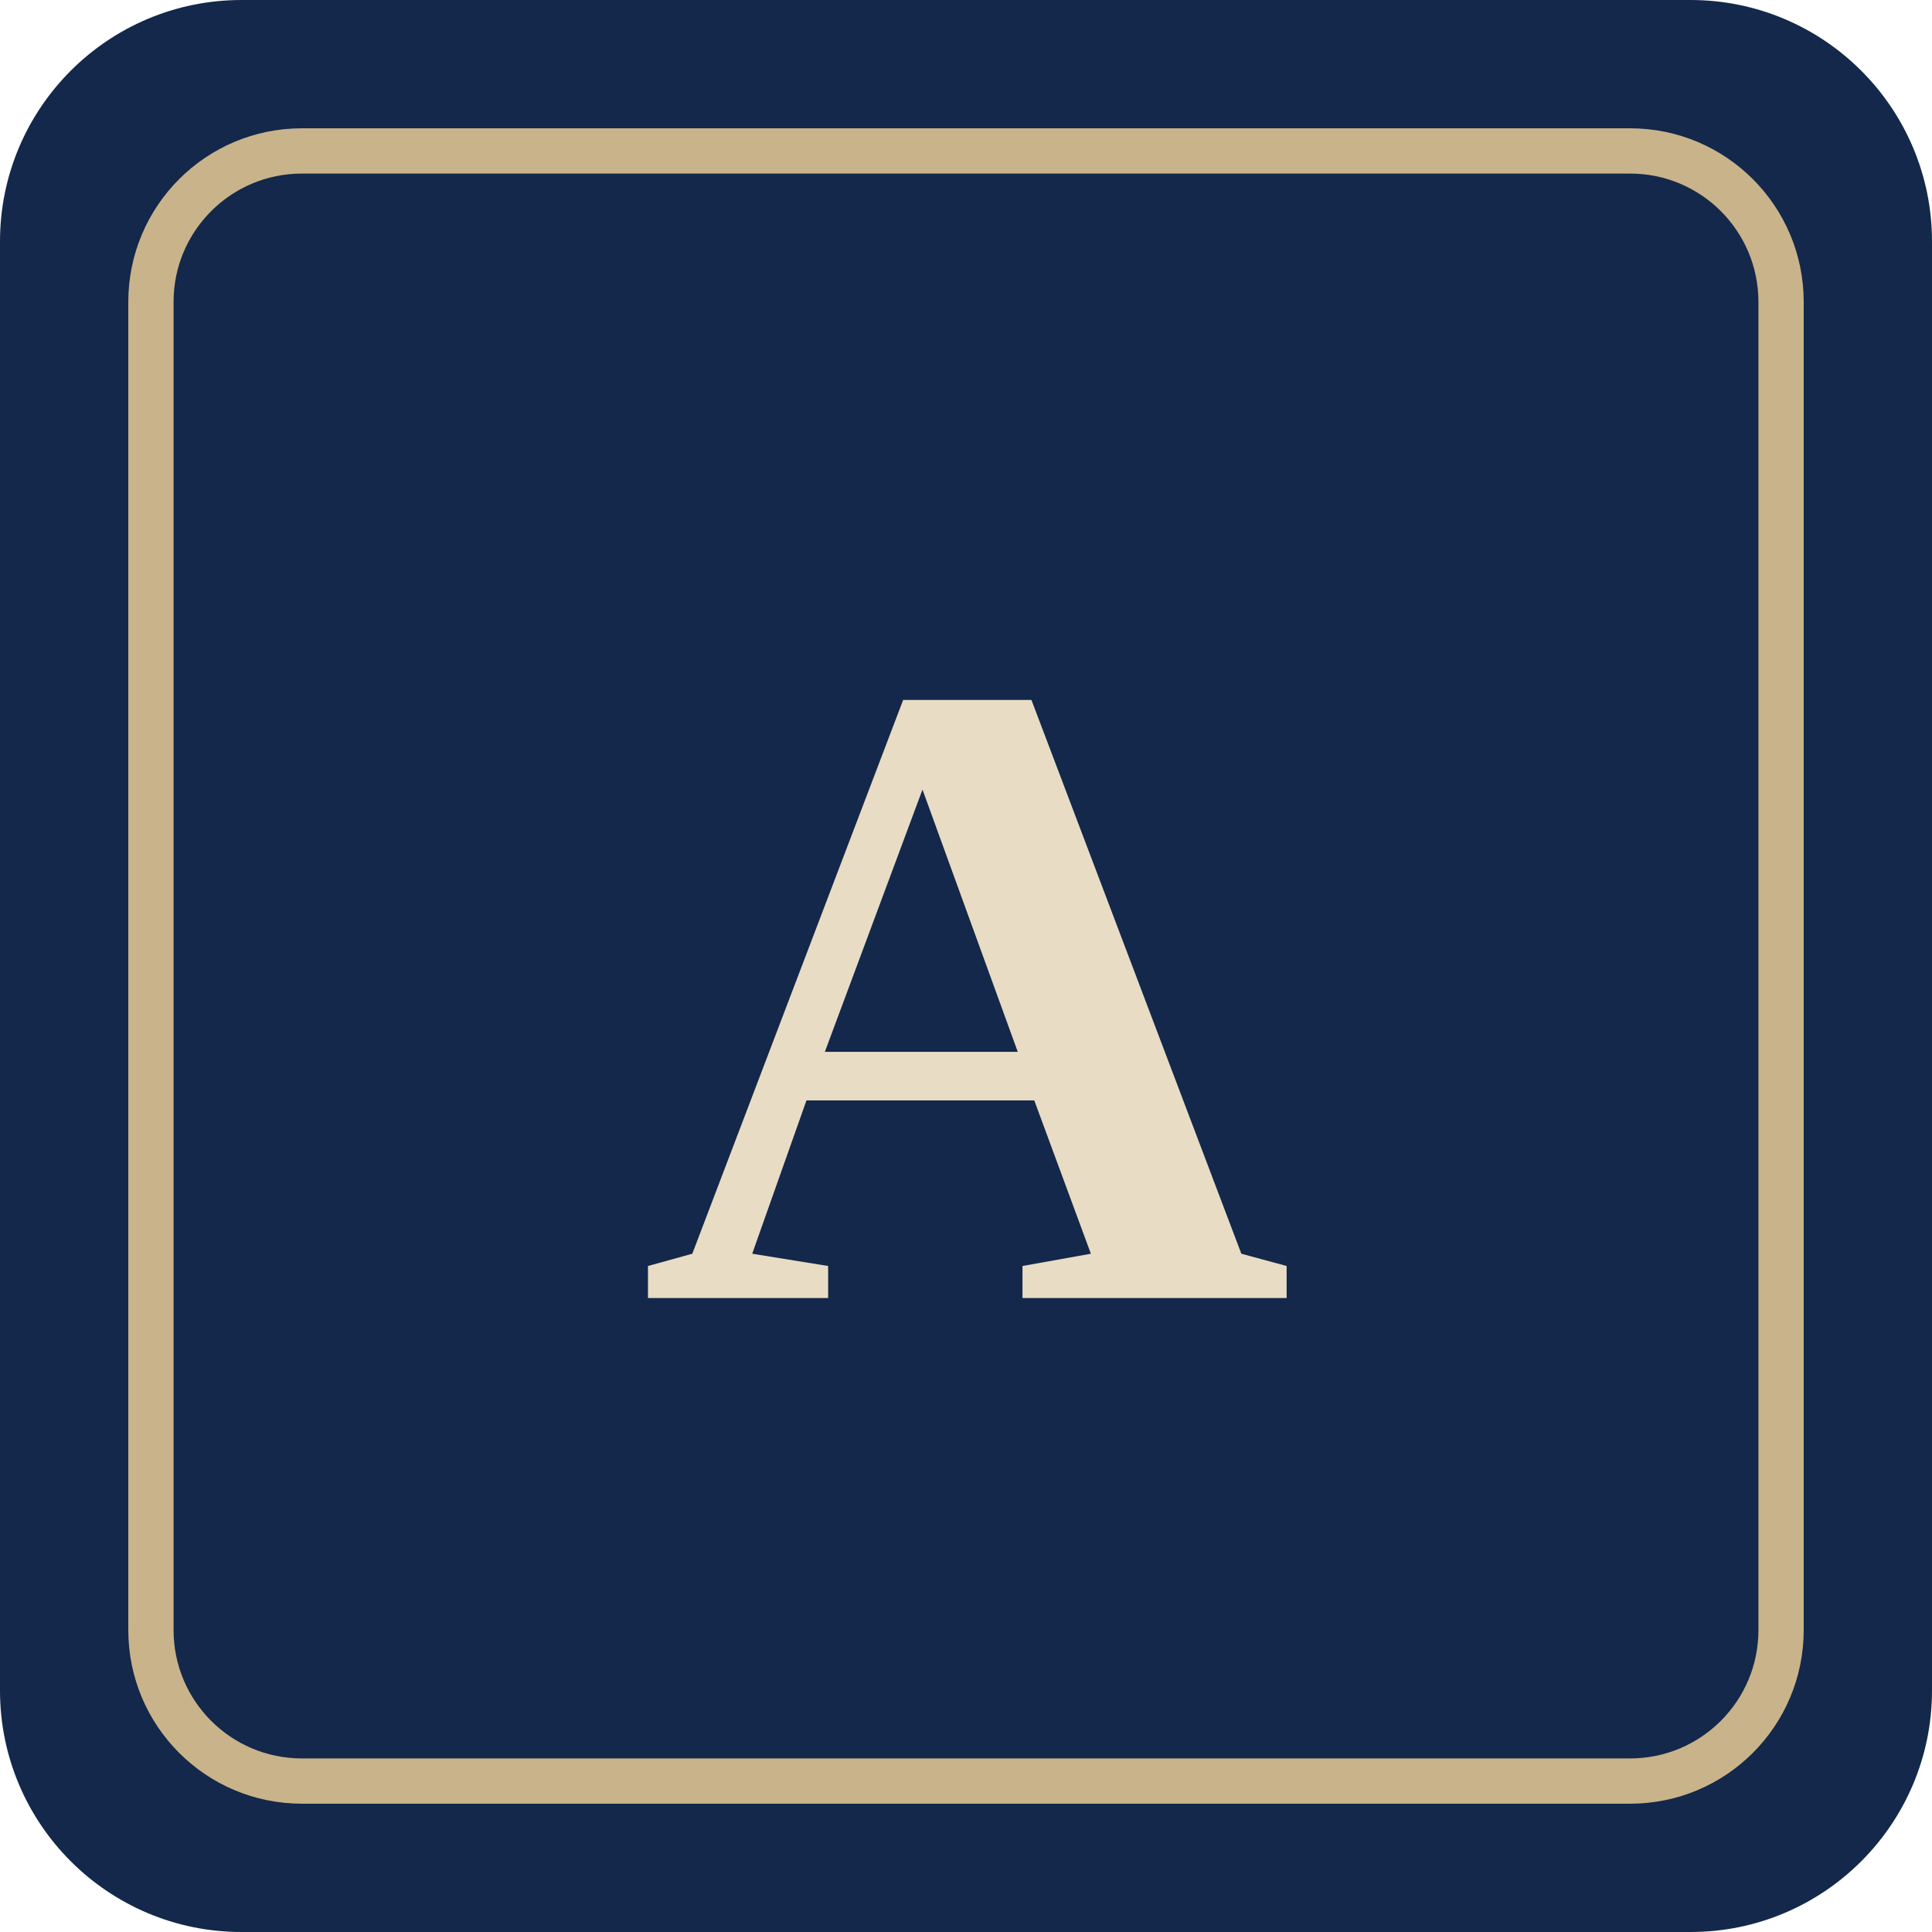
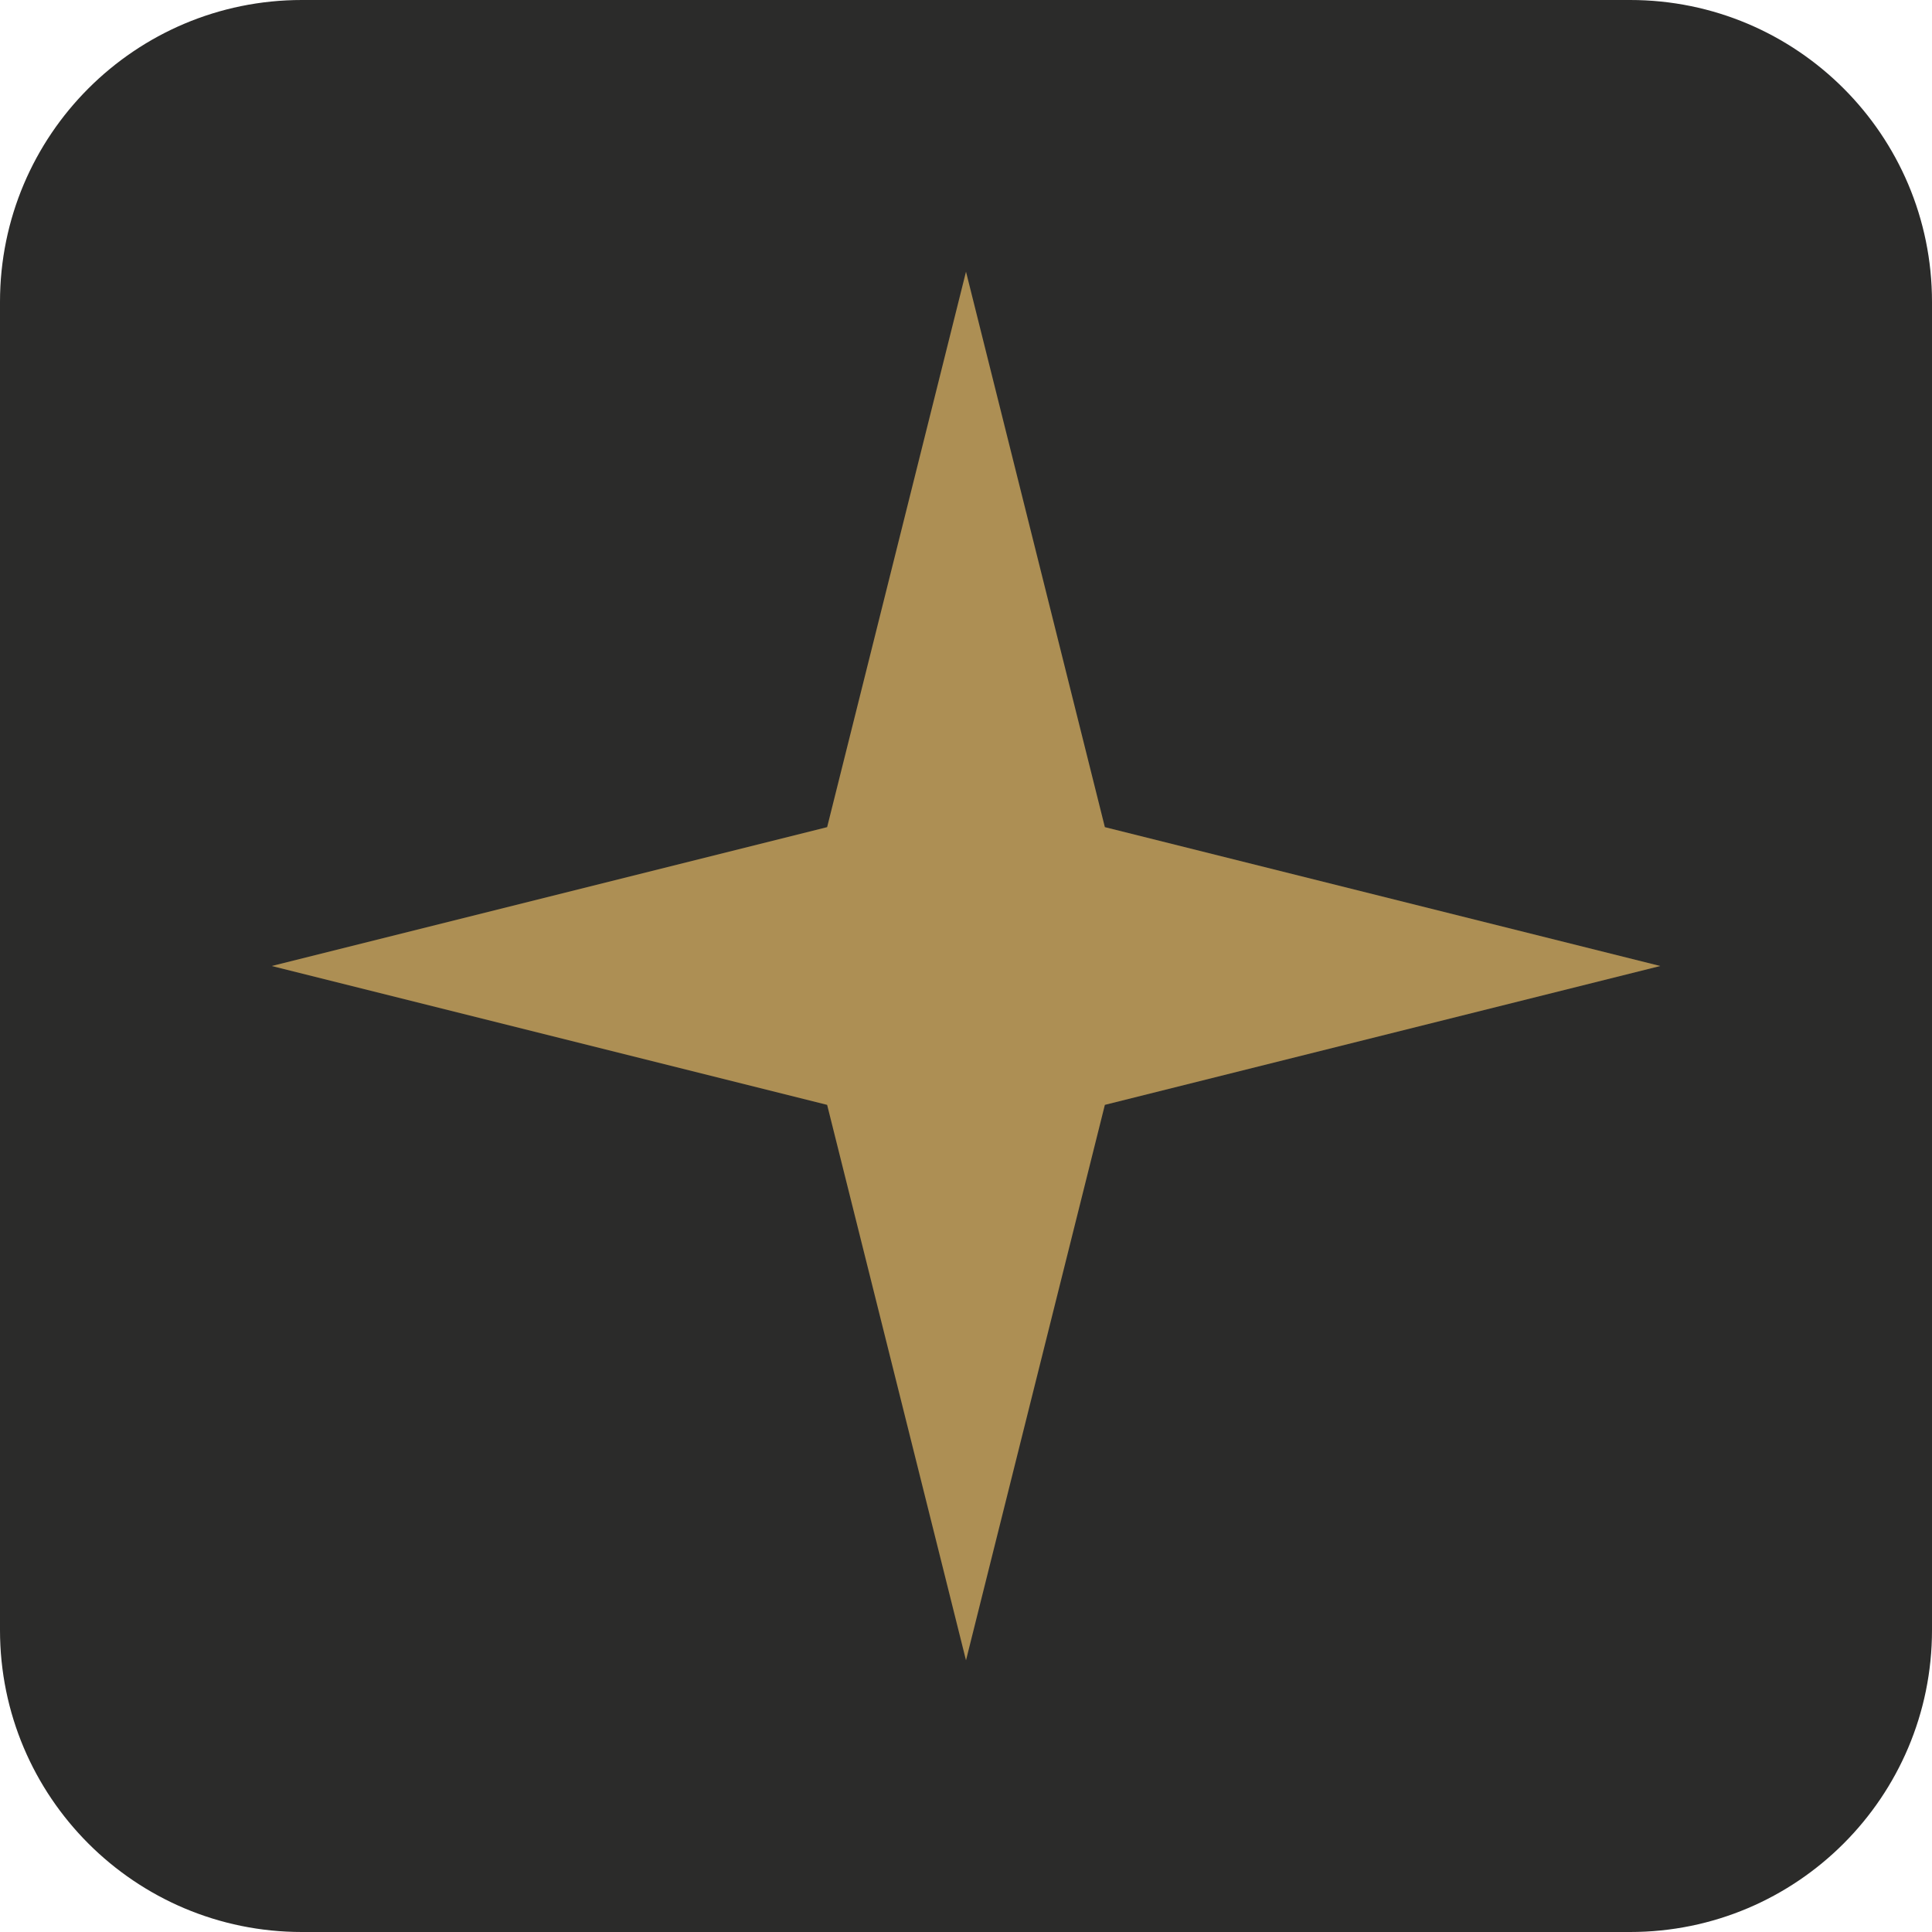
<svg xmlns="http://www.w3.org/2000/svg" viewBox="0 0 64 64">
-   <rect width="64" height="64" rx="8" fill="#13284a" />
-   <rect x="5" y="5" width="54" height="54" rx="5" fill="none" stroke="#c9b38a" stroke-width="1.5" />
-   <text x="32" y="43" text-anchor="middle" font-family="Georgia, 'Times New Roman', serif" font-size="30" font-weight="700" fill="#e8dcc4">A</text>
+   <rect width="64" height="64" rx="10" fill="#2B2B2A" />
+   <path d="M32 9 L36.6 27.4 L55 32 L36.6 36.6 L32 55 L27.4 36.6 L9 32 L27.4 27.4 Z" fill="#AD8F54" />
</svg>
